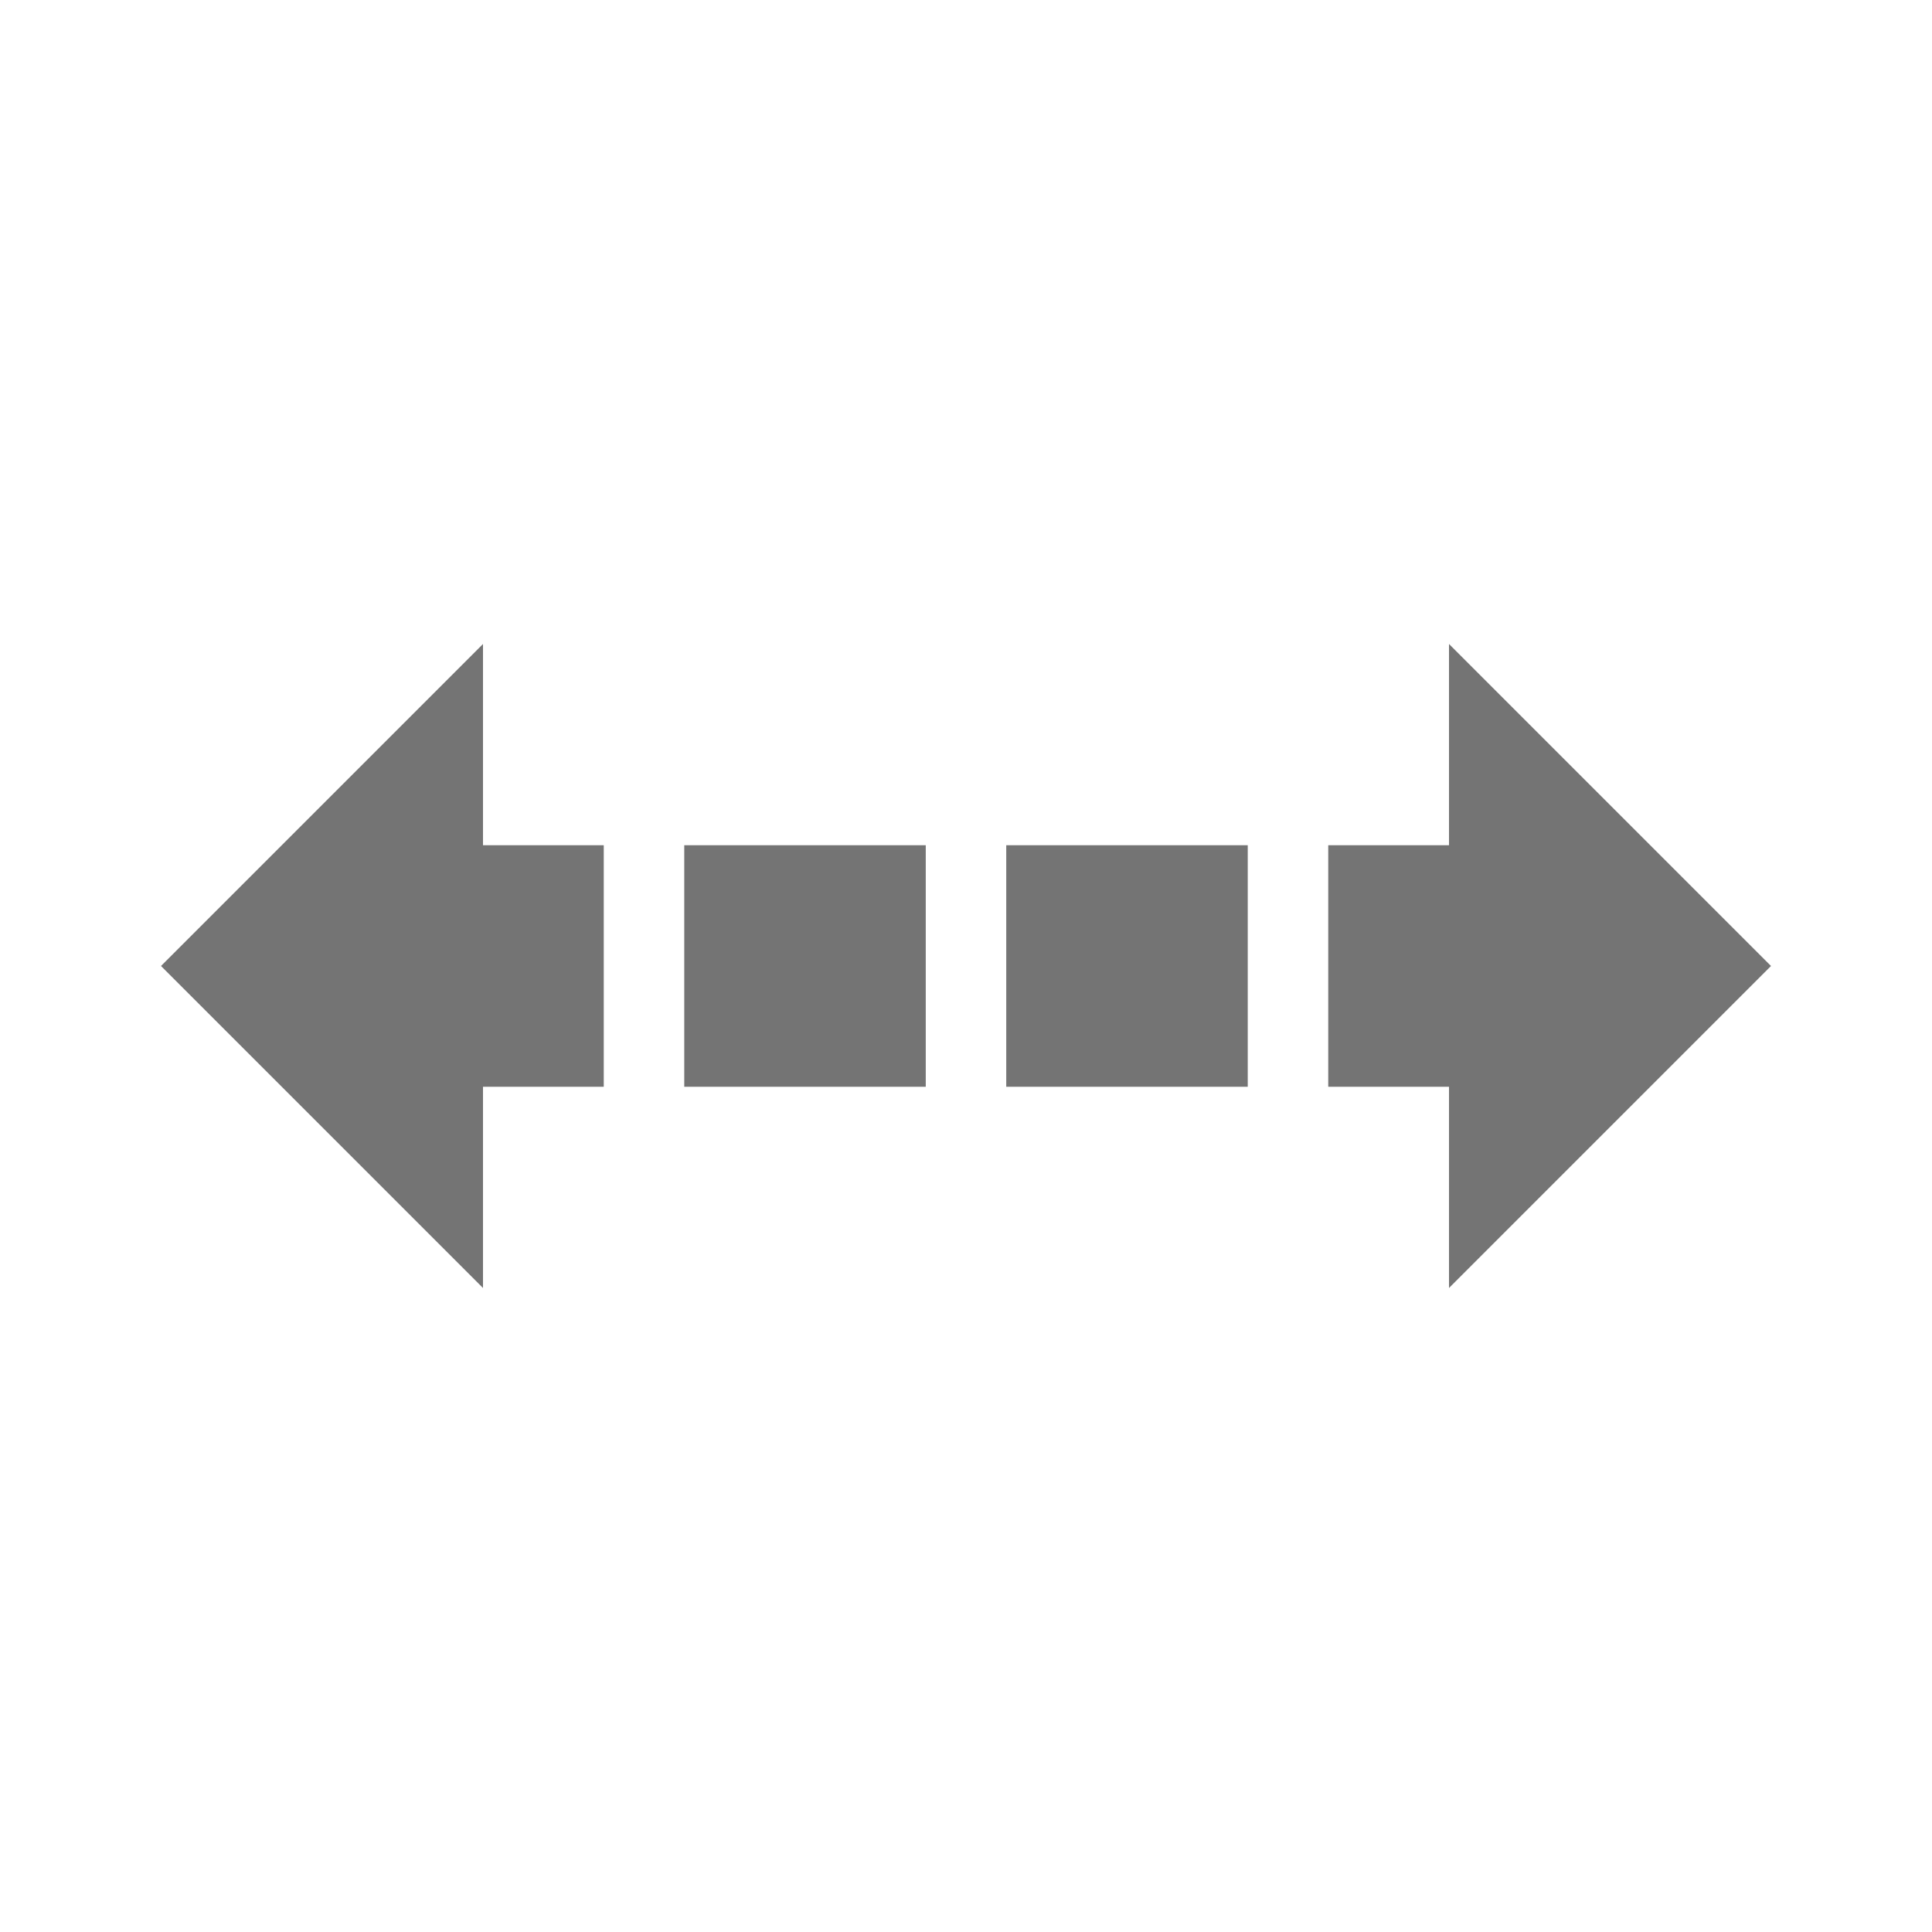
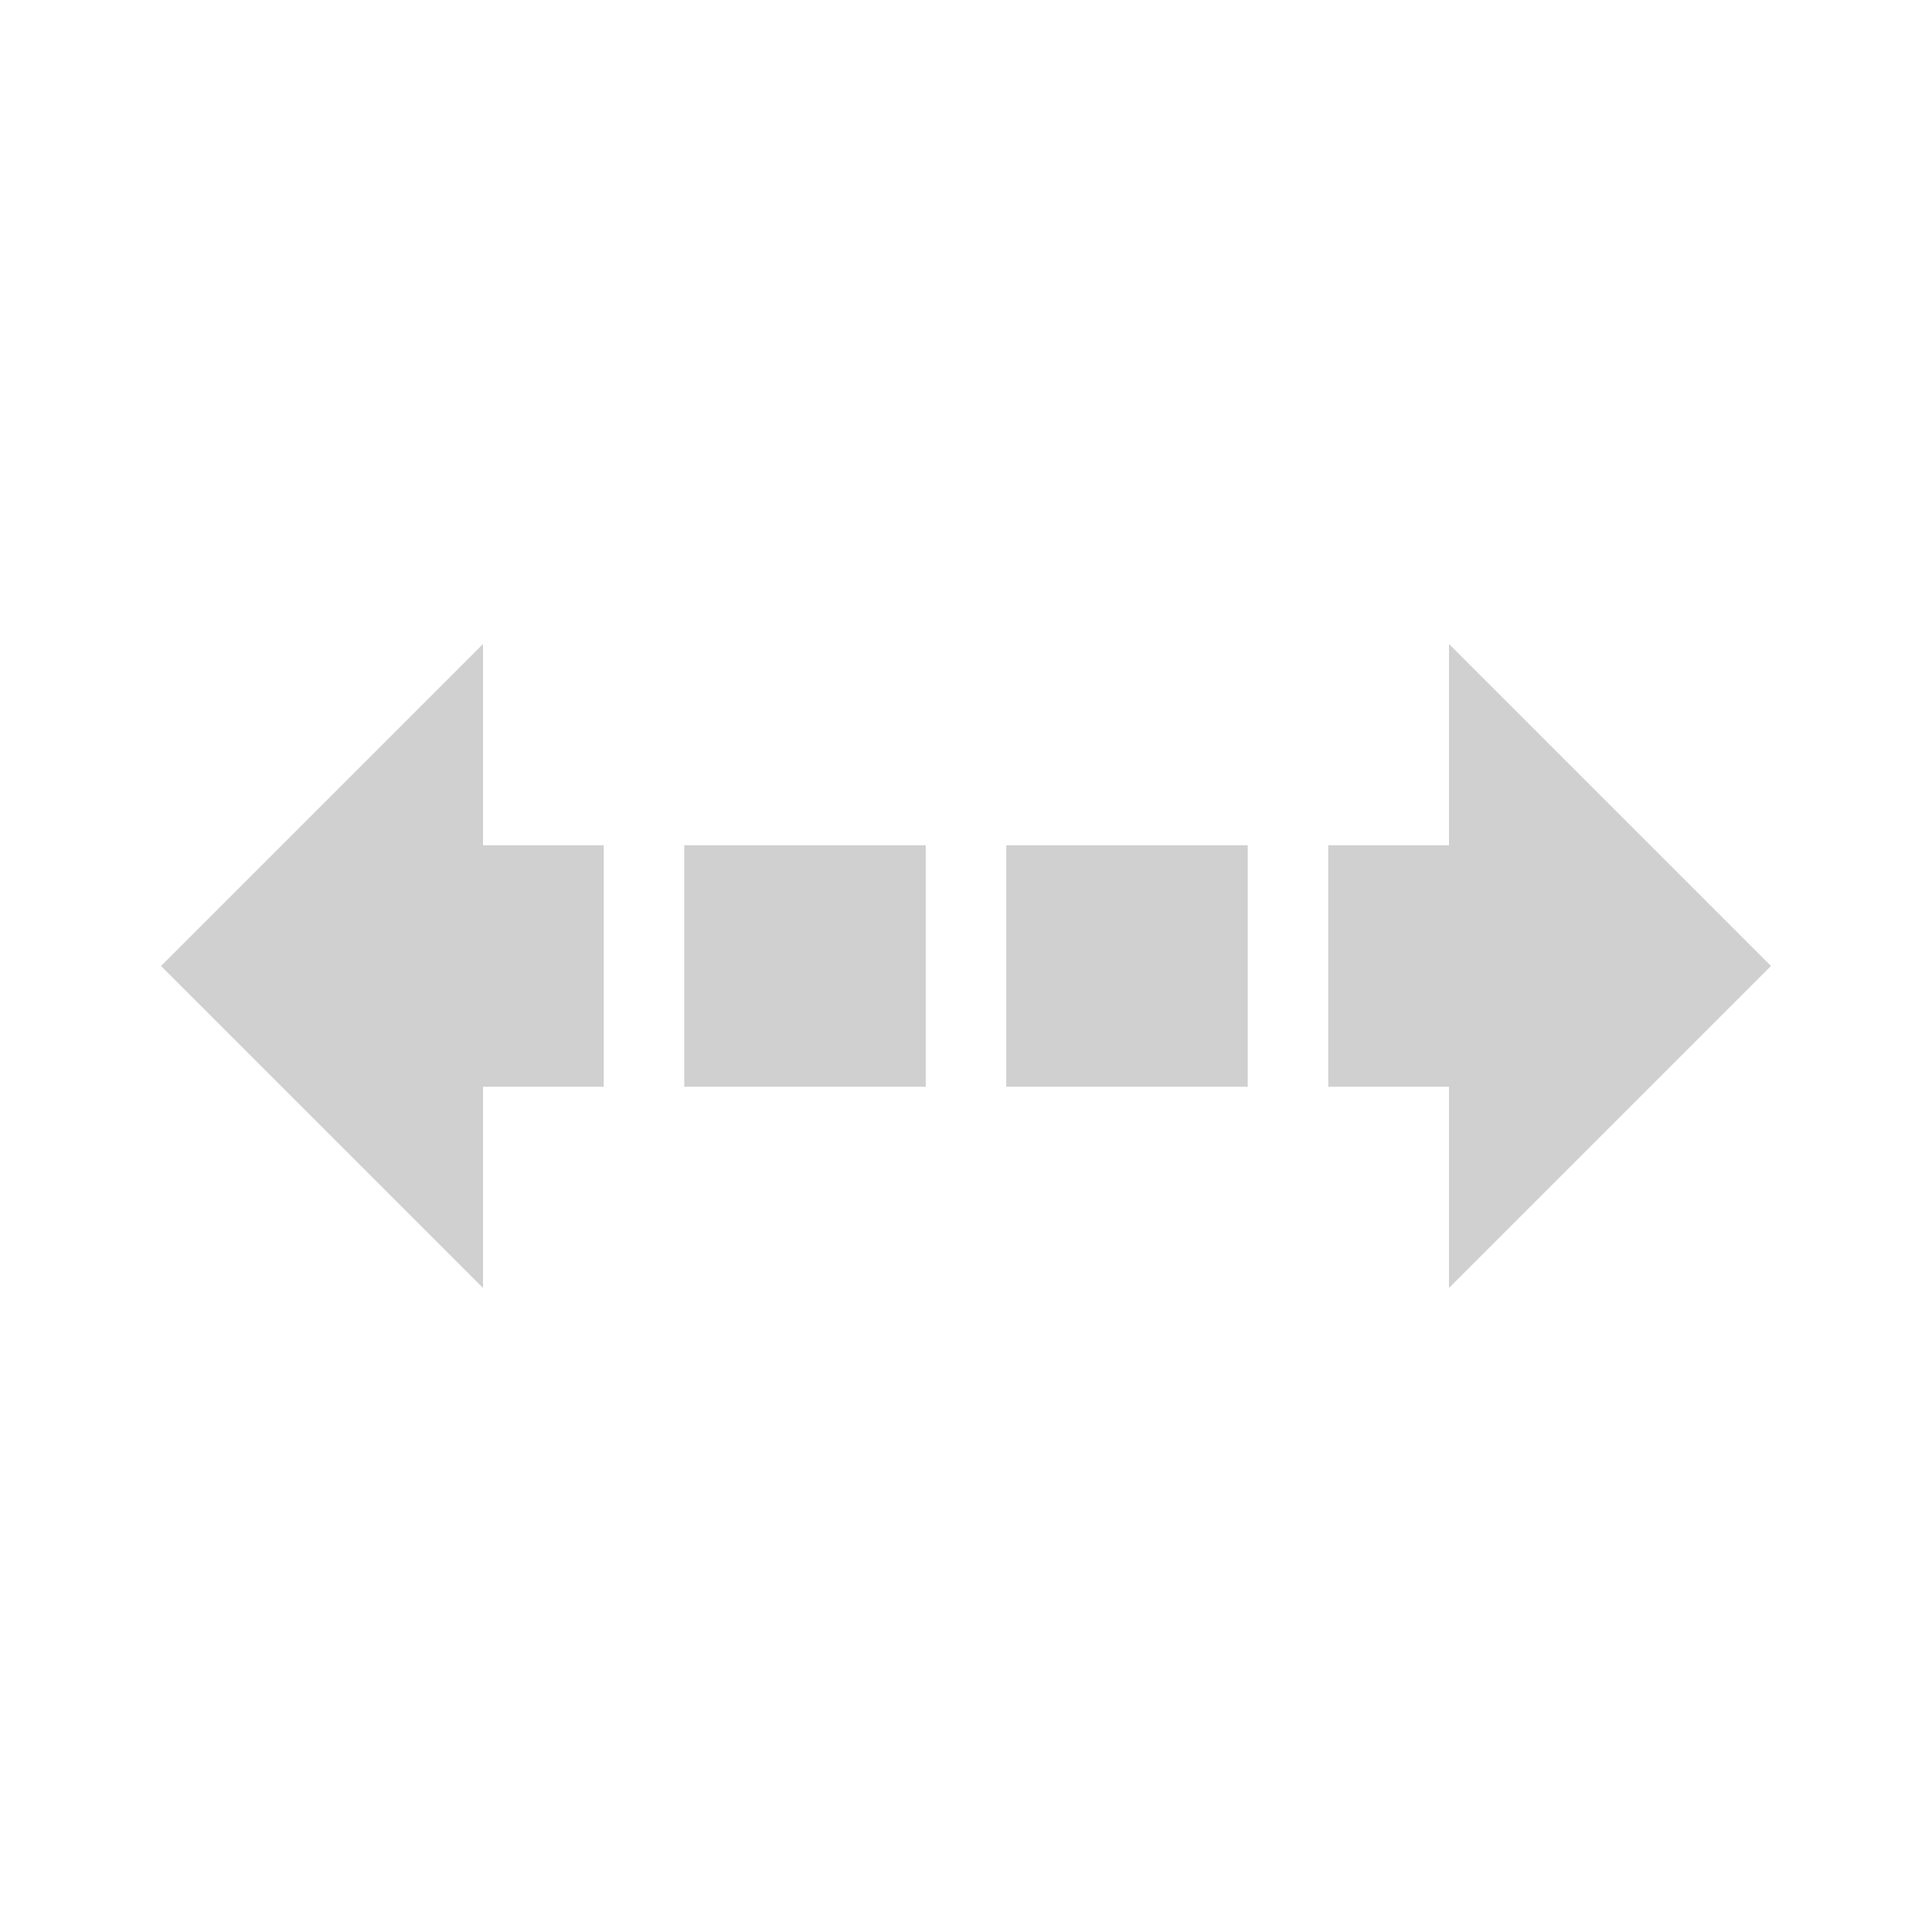
<svg xmlns="http://www.w3.org/2000/svg" width="48" height="48" viewBox="0 0 48 48" id="svg2" version="1.1">
  <defs id="defs8" />
  <g id="layer1" transform="translate(-384,-1004.362)" style="display:inline">
-     <path style="display:inline;fill:#747474;fill-opacity:1;fill-rule:evenodd;stroke:none;stroke-width:1px;stroke-linecap:butt;stroke-linejoin:miter;stroke-opacity:1" d="m 396,1020.362 -8,8 8,8 v -5 h 3 v -6 h -3 z m 24,0 v 5 h -3 v 6 h 3 v 5 l 8,-8 z m -19,5 v 6 h 6 v -6 z m 8,0 v 6 h 6 v -6 z" id="path6879" />
+     <path style="display:inline;fill:#D0D0D0;fill-opacity:1;fill-rule:evenodd;stroke:none;stroke-width:1px;stroke-linecap:butt;stroke-linejoin:miter;stroke-opacity:1" d="m 396,1020.362 -8,8 8,8 v -5 h 3 v -6 h -3 z m 24,0 v 5 h -3 v 6 h 3 v 5 l 8,-8 z m -19,5 v 6 h 6 v -6 z m 8,0 v 6 h 6 v -6 z" id="path6879" />
  </g>
</svg>
